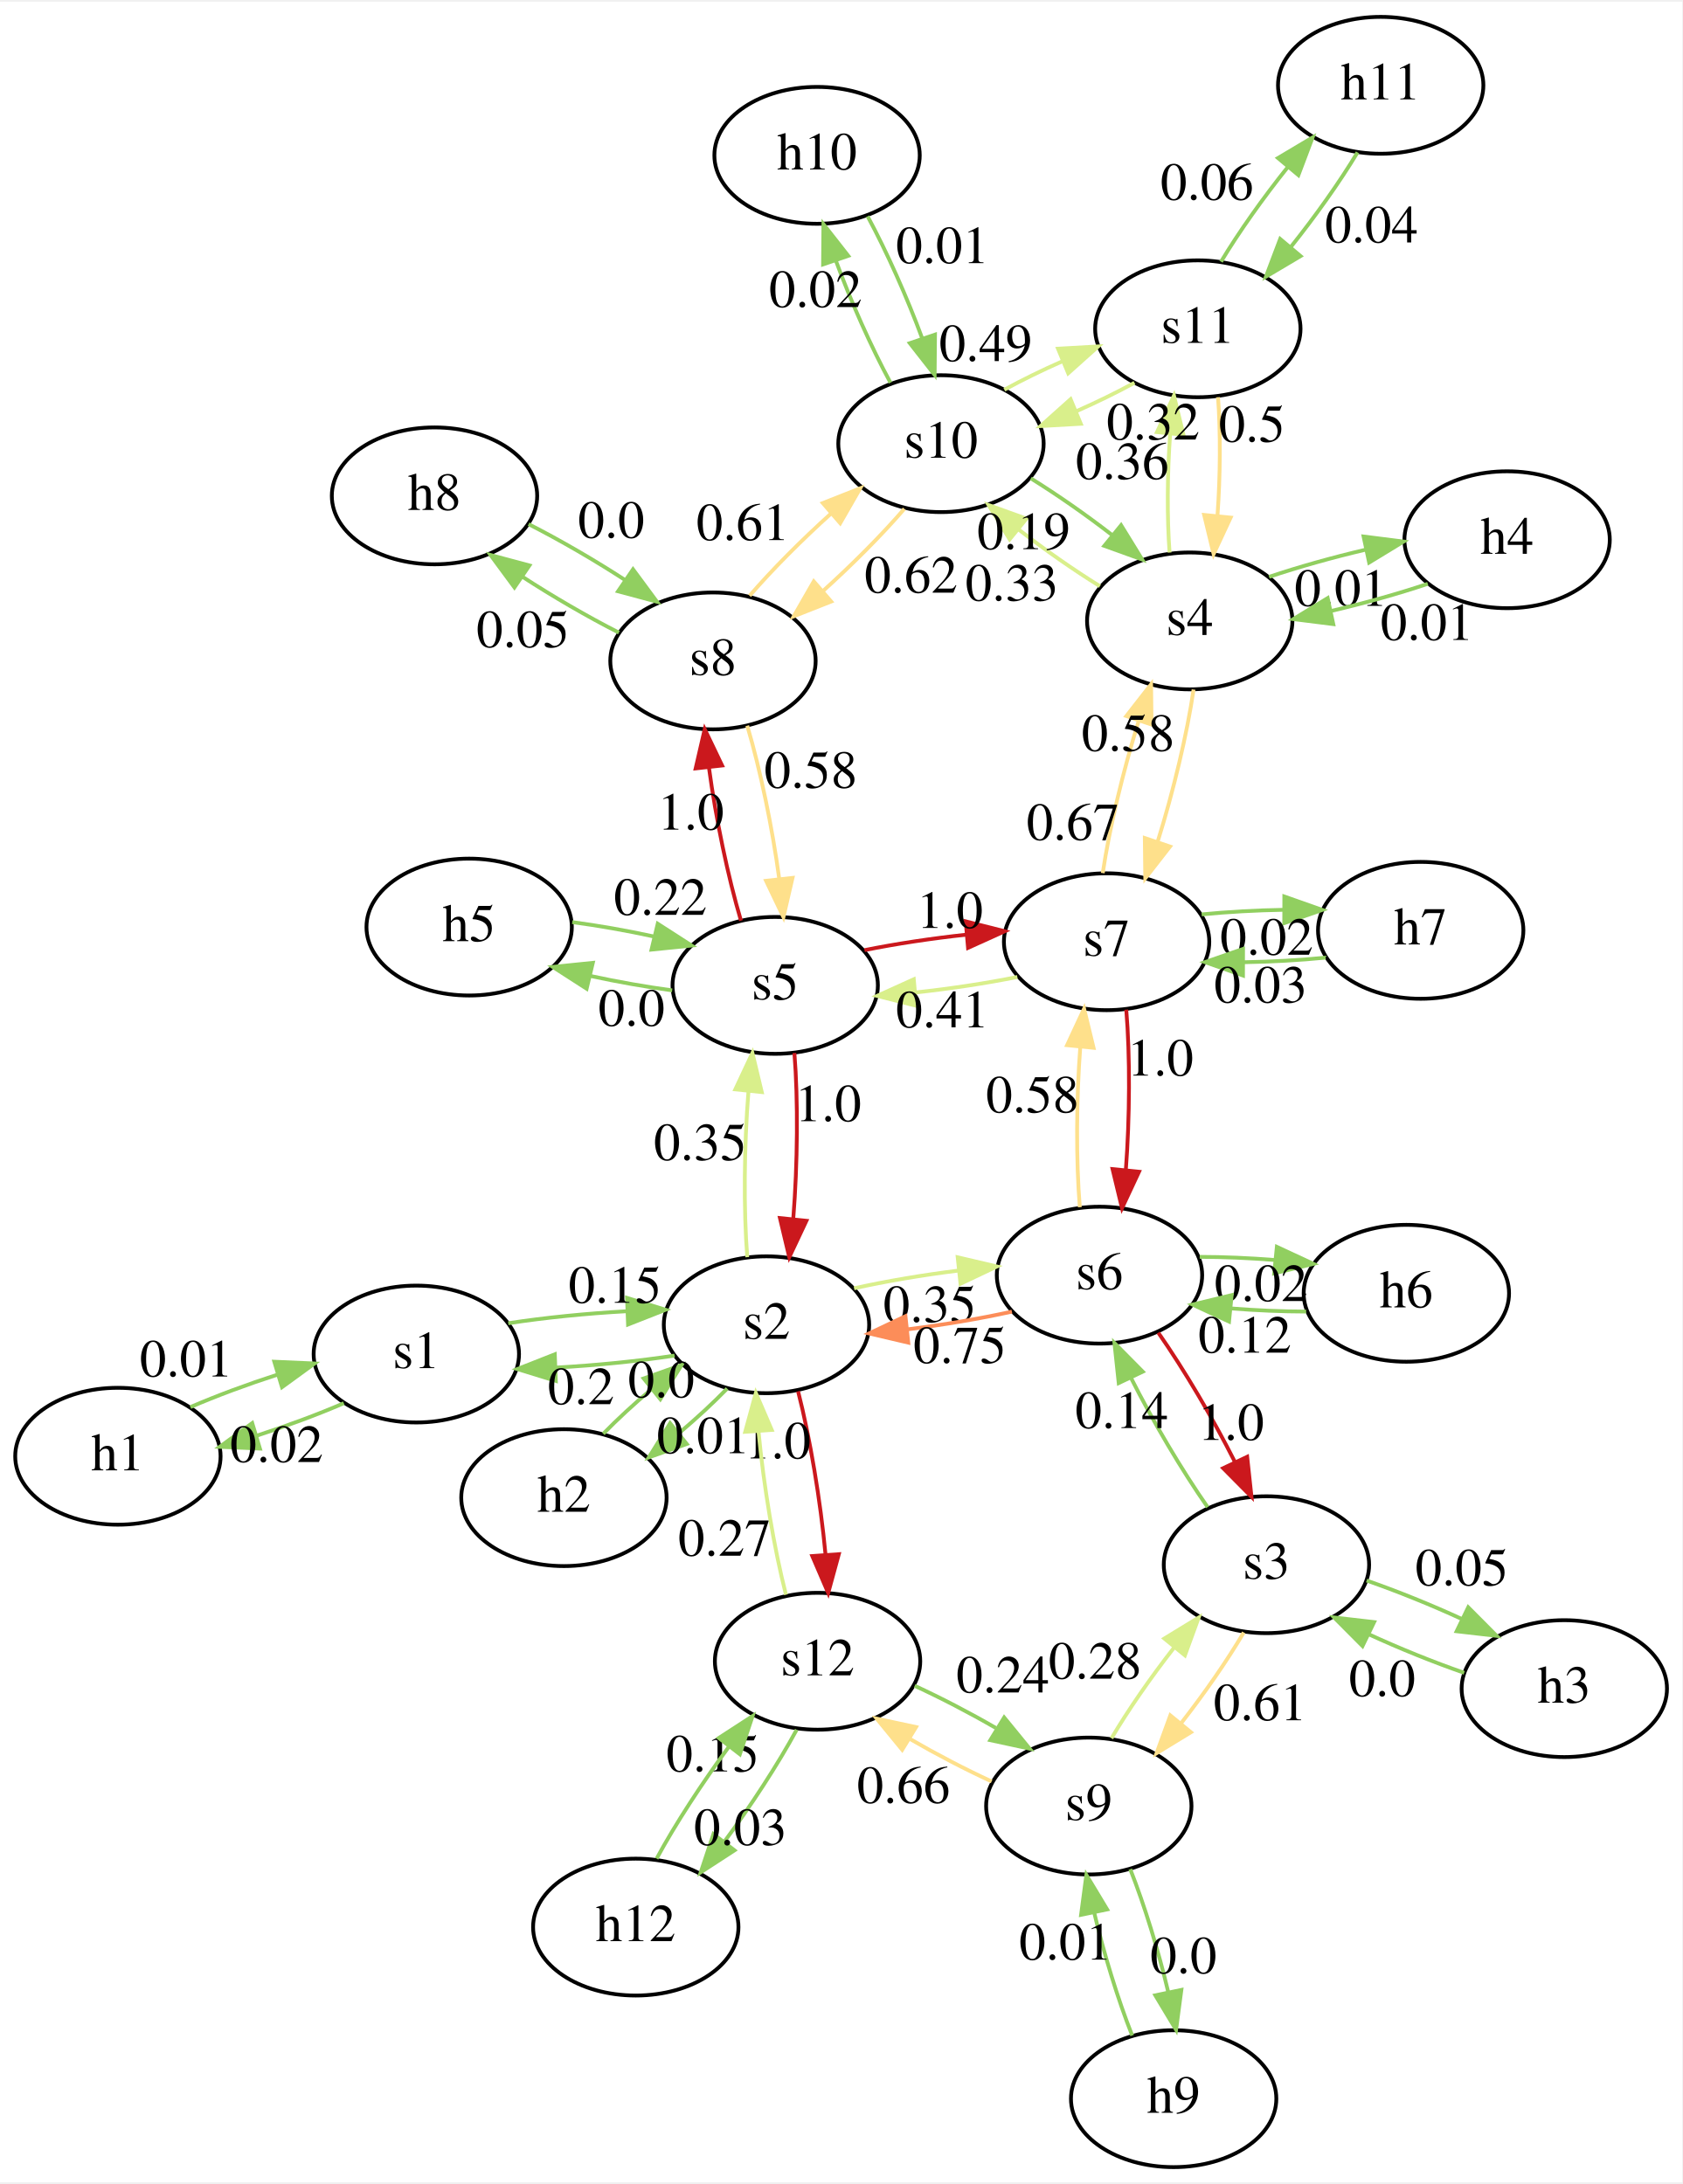
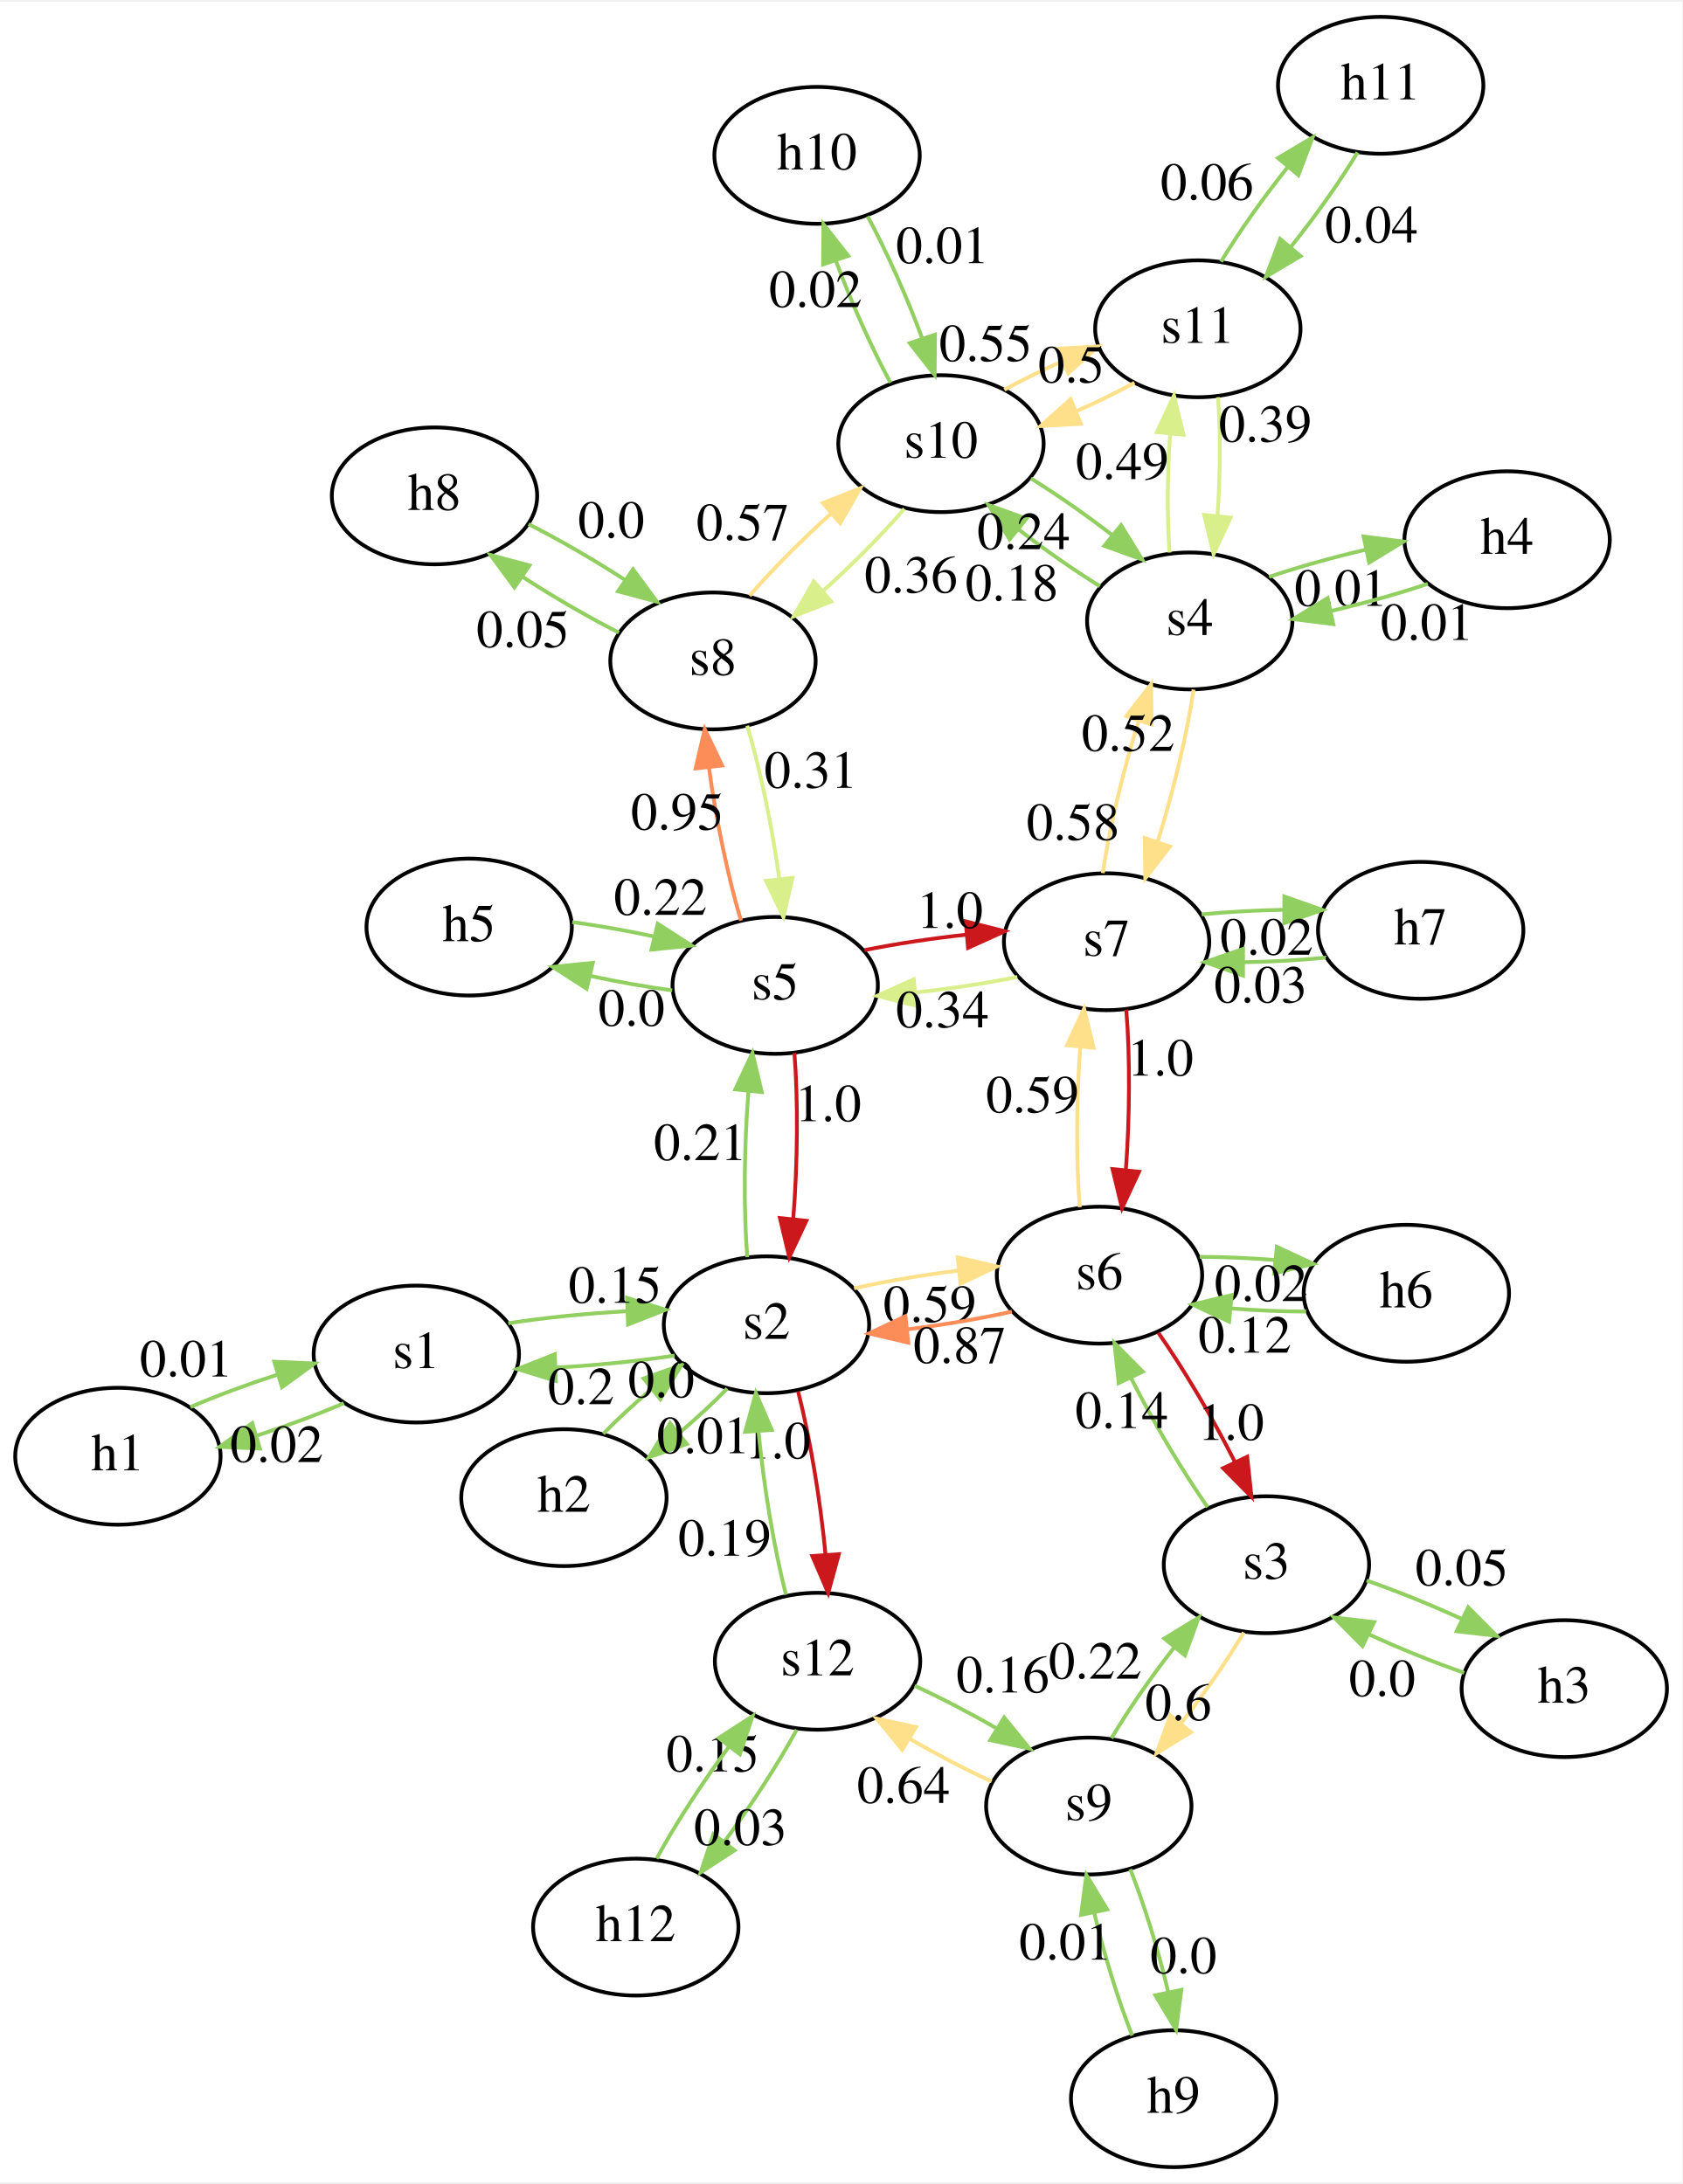
<svg xmlns="http://www.w3.org/2000/svg" width="442pt" height="574pt" viewBox="0.00 0.00 442.32 573.54">
  <g id="graph0" class="graph" transform="scale(1 1) rotate(0) translate(4 569.54)">
    <polygon fill="white" stroke="none" points="-4,4 -4,-569.54 438.32,-569.54 438.32,4 -4,4" />
    <g id="1" class="node">
      <ellipse fill="none" stroke="black" cx="105.47" cy="-213.85" rx="27" ry="18" />
      <text text-anchor="middle" x="105.47" y="-210.15" font-family="Times,serif" font-size="14.00">s1</text>
    </g>
    <g id="2" class="node">
      <ellipse fill="none" stroke="black" cx="197.54" cy="-221.55" rx="27" ry="18" />
      <text text-anchor="middle" x="197.54" y="-217.85" font-family="Times,serif" font-size="14.00">s2</text>
    </g>
    <g id="edge1" class="edge">
      <path fill="none" stroke="#91cf60" d="M129.64,-221.95C139.17,-223.42 150.33,-224.54 160.82,-225.11" />
      <polygon fill="#91cf60" stroke="#91cf60" points="160.873,-228.615 171,-225.5 161.141,-221.62 160.873,-228.615" />
      <text text-anchor="middle" x="157.73" y="-227.33" font-family="Times,serif" font-size="14.00">0.15</text>
    </g>
    <g id="node3" class="node">
      <ellipse fill="none" stroke="black" cx="27" cy="-186.97" rx="27" ry="18" />
      <text text-anchor="middle" x="27" y="-183.27" font-family="Times,serif" font-size="14.00">h1</text>
    </g>
    <g id="edge2" class="edge">
      <path fill="none" stroke="#91cf60" d="M86.406,-200.92C79.508,-197.94 71.473,-194.96 63.581,-192.41" />
      <polygon fill="#91cf60" stroke="#91cf60" points="64.343,-188.984 53.758,-189.45 62.323,-195.686 64.343,-188.984" />
      <text text-anchor="middle" x="68.744" y="-185.46" font-family="Times,serif" font-size="14.00">0.02</text>
    </g>
    <g id="edge3" class="edge">
      <path fill="none" stroke="#91cf60" d="M173.38,-213.45C163.84,-211.98 152.68,-210.87 142.19,-210.29" />
      <polygon fill="#91cf60" stroke="#91cf60" points="142.147,-206.786 132.02,-209.9 141.879,-213.781 142.147,-206.786" />
      <text text-anchor="middle" x="148.78" y="-200.67" font-family="Times,serif" font-size="14.00">0.2</text>
    </g>
    <g id="5" class="node">
      <ellipse fill="none" stroke="black" cx="199.83" cy="-310.81" rx="27" ry="18" />
      <text text-anchor="middle" x="199.83" y="-307.11" font-family="Times,serif" font-size="14.00">s5</text>
    </g>
    <g id="edge4" class="edge">
-       <path fill="none" stroke="#d9ef8b" d="M192.49,-239.33C191.5,-251.75 191.65,-268.59 192.79,-282.8" />
-       <polygon fill="#d9ef8b" stroke="#d9ef8b" points="189.339,-283.459 193.84,-293.05 196.303,-282.745 189.339,-283.459" />
-       <text text-anchor="middle" x="180.14" y="-264.87" font-family="Times,serif" font-size="14.00">0.35</text>
+       <path fill="none" stroke="#91cf60" d="M192.49,-239.33C191.5,-251.75 191.65,-268.59 192.79,-282.8" />
+       <polygon fill="#91cf60" stroke="#91cf60" points="189.339,-283.459 193.84,-293.05 196.303,-282.745 189.339,-283.459" />
+       <text text-anchor="middle" x="180.14" y="-264.87" font-family="Times,serif" font-size="14.00">0.21</text>
    </g>
    <g id="6" class="node">
      <ellipse fill="none" stroke="black" cx="285.1" cy="-234.6" rx="27" ry="18" />
      <text text-anchor="middle" x="285.1" y="-230.9" font-family="Times,serif" font-size="14.00">s6</text>
    </g>
    <g id="edge5" class="edge">
-       <path fill="none" stroke="#d9ef8b" d="M220.57,-231.14C228.94,-233 238.63,-234.64 247.92,-235.79" />
-       <polygon fill="#d9ef8b" stroke="#d9ef8b" points="247.815,-239.299 258.13,-236.88 248.558,-232.338 247.815,-239.299" />
-       <text text-anchor="middle" x="240.49" y="-222.27" font-family="Times,serif" font-size="14.00">0.35</text>
+       <path fill="none" stroke="#fee08b" d="M220.57,-231.14C228.94,-233 238.63,-234.64 247.92,-235.79" />
+       <polygon fill="#fee08b" stroke="#fee08b" points="247.815,-239.299 258.13,-236.88 248.558,-232.338 247.815,-239.299" />
+       <text text-anchor="middle" x="240.49" y="-222.27" font-family="Times,serif" font-size="14.00">0.59</text>
    </g>
    <g id="12" class="node">
      <ellipse fill="none" stroke="black" cx="210.97" cy="-133.05" rx="27" ry="18" />
      <text text-anchor="middle" x="210.97" y="-129.35" font-family="Times,serif" font-size="14.00">s12</text>
    </g>
    <g id="edge6" class="edge">
      <path fill="none" stroke="#cb181d" d="M205.85,-204.05C208.99,-191.82 211.74,-175.22 213.06,-161.14" />
      <polygon fill="#cb181d" stroke="#cb181d" points="216.564,-161.21 213.77,-150.99 209.581,-160.721 216.564,-161.21" />
      <text text-anchor="middle" x="200.46" y="-186.4" font-family="Times,serif" font-size="14.00">1.0</text>
    </g>
    <g id="node7" class="node">
      <ellipse fill="none" stroke="black" cx="144.28" cy="-176.08" rx="27" ry="18" />
      <text text-anchor="middle" x="144.28" y="-172.38" font-family="Times,serif" font-size="14.00">h2</text>
    </g>
    <g id="edge7" class="edge">
      <path fill="none" stroke="#91cf60" d="M187.2,-204.76C183.51,-200.97 179.18,-196.97 174.7,-193.18" />
      <polygon fill="#91cf60" stroke="#91cf60" points="176.579,-190.2 166.59,-186.67 172.197,-195.659 176.579,-190.2" />
      <text text-anchor="middle" x="180.95" y="-187.77" font-family="Times,serif" font-size="14.00">0.01</text>
    </g>
    <g id="edge8" class="edge">
      <path fill="none" stroke="#91cf60" d="M46.066,-199.9C52.965,-202.88 60.999,-205.86 68.891,-208.41" />
      <polygon fill="#91cf60" stroke="#91cf60" points="68.129,-211.836 78.714,-211.37 70.149,-205.134 68.129,-211.836" />
      <text text-anchor="middle" x="44.979" y="-207.95" font-family="Times,serif" font-size="14.00">0.01</text>
    </g>
    <g id="edge9" class="edge">
      <path fill="none" stroke="#cb181d" d="M204.88,-293.03C205.88,-280.61 205.72,-263.77 204.59,-249.56" />
      <polygon fill="#cb181d" stroke="#cb181d" points="208.04,-248.897 203.53,-239.31 201.077,-249.617 208.04,-248.897" />
      <text text-anchor="middle" x="213.74" y="-275.09" font-family="Times,serif" font-size="14.00">1.0</text>
    </g>
    <g id="7" class="node">
      <ellipse fill="none" stroke="black" cx="286.97" cy="-322.29" rx="27" ry="18" />
      <text text-anchor="middle" x="286.97" y="-318.59" font-family="Times,serif" font-size="14.00">s7</text>
    </g>
    <g id="edge10" class="edge">
      <path fill="none" stroke="#cb181d" d="M223.31,-320.08C231.57,-321.75 241.07,-323.18 250.17,-324.16" />
      <polygon fill="#cb181d" stroke="#cb181d" points="249.92,-327.651 260.19,-325.05 250.539,-320.679 249.92,-327.651" />
      <text text-anchor="middle" x="245.74" y="-325.92" font-family="Times,serif" font-size="14.00">1.0</text>
    </g>
    <g id="8" class="node">
      <ellipse fill="none" stroke="black" cx="183.47" cy="-396.15" rx="27" ry="18" />
      <text text-anchor="middle" x="183.47" y="-392.45" font-family="Times,serif" font-size="14.00">s8</text>
    </g>
    <g id="edge11" class="edge">
-       <path fill="none" stroke="#cb181d" d="M190.83,-327.84C187.4,-339.36 184.2,-354.81 182.41,-368.11" />
-       <polygon fill="#cb181d" stroke="#cb181d" points="178.915,-367.877 181.3,-378.2 185.873,-368.643 178.915,-367.877" />
-       <text text-anchor="middle" x="177.62" y="-351.78" font-family="Times,serif" font-size="14.00">1.0</text>
+       <path fill="none" stroke="#fc8d59" d="M190.83,-327.84C187.4,-339.36 184.2,-354.81 182.41,-368.11" />
+       <polygon fill="#fc8d59" stroke="#fc8d59" points="178.915,-367.877 181.3,-378.2 185.873,-368.643 178.915,-367.877" />
+       <text text-anchor="middle" x="174.12" y="-351.78" font-family="Times,serif" font-size="14.00">0.95</text>
    </g>
    <g id="node10" class="node">
      <ellipse fill="none" stroke="black" cx="119.36" cy="-326.15" rx="27" ry="18" />
      <text text-anchor="middle" x="119.36" y="-322.45" font-family="Times,serif" font-size="14.00">h5</text>
    </g>
    <g id="edge12" class="edge">
      <path fill="none" stroke="#91cf60" d="M172.74,-309.5C165.87,-310.42 158.44,-311.73 151.35,-313.27" />
      <polygon fill="#91cf60" stroke="#91cf60" points="150.248,-309.935 141.34,-315.67 151.88,-316.742 150.248,-309.935" />
      <text text-anchor="middle" x="162.05" y="-300.19" font-family="Times,serif" font-size="14.00">0.0</text>
    </g>
    <g id="edge13" class="edge">
      <path fill="none" stroke="#fc8d59" d="M262.07,-225.01C253.7,-223.15 244.01,-221.52 234.73,-220.36" />
      <polygon fill="#fc8d59" stroke="#fc8d59" points="234.825,-216.85 224.51,-219.27 234.082,-223.811 234.825,-216.85" />
-       <text text-anchor="middle" x="248.4" y="-211.49" font-family="Times,serif" font-size="14.00">0.75</text>
+       <text text-anchor="middle" x="248.4" y="-211.49" font-family="Times,serif" font-size="14.00">0.87</text>
    </g>
    <g id="edge14" class="edge">
      <path fill="none" stroke="#fee08b" d="M279.93,-252.47C278.91,-264.62 279,-280.93 280.06,-294.74" />
      <polygon fill="#fee08b" stroke="#fee08b" points="276.577,-295.086 281.05,-304.69 283.543,-294.393 276.577,-295.086" />
-       <text text-anchor="middle" x="267.49" y="-277.4" font-family="Times,serif" font-size="14.00">0.58</text>
+       <text text-anchor="middle" x="267.49" y="-277.4" font-family="Times,serif" font-size="14.00">0.59</text>
    </g>
    <g id="3" class="node">
      <ellipse fill="none" stroke="black" cx="329" cy="-158.44" rx="27" ry="18" />
      <text text-anchor="middle" x="329" y="-154.74" font-family="Times,serif" font-size="14.00">s3</text>
    </g>
    <g id="edge15" class="edge">
      <path fill="none" stroke="#cb181d" d="M300.56,-219.47C307.36,-209.74 314.95,-196.88 320.72,-185.45" />
      <polygon fill="#cb181d" stroke="#cb181d" points="323.937,-186.834 325.07,-176.3 317.615,-183.829 323.937,-186.834" />
      <text text-anchor="middle" x="319.64" y="-191.26" font-family="Times,serif" font-size="14.00">1.0</text>
    </g>
    <g id="node12" class="node">
      <ellipse fill="none" stroke="black" cx="365.79" cy="-229.83" rx="27" ry="18" />
      <text text-anchor="middle" x="365.79" y="-226.13" font-family="Times,serif" font-size="14.00">h6</text>
    </g>
    <g id="edge16" class="edge">
      <path fill="none" stroke="#91cf60" d="M311.45,-239.41C317.76,-239.4 324.59,-239.11 331.21,-238.58" />
      <polygon fill="#91cf60" stroke="#91cf60" points="331.737,-242.045 341.34,-237.57 331.042,-235.079 331.737,-242.045" />
      <text text-anchor="middle" x="327.58" y="-227.79" font-family="Times,serif" font-size="14.00">0.02</text>
    </g>
    <g id="edge17" class="edge">
-       <path fill="none" stroke="#d9ef8b" d="M202.66,-150.55C199.52,-162.79 196.77,-179.39 195.45,-193.47" />
-       <polygon fill="#d9ef8b" stroke="#d9ef8b" points="191.946,-193.4 194.74,-203.62 198.929,-193.889 191.946,-193.4" />
-       <text text-anchor="middle" x="186.55" y="-160.81" font-family="Times,serif" font-size="14.00">0.27</text>
+       <path fill="none" stroke="#91cf60" d="M202.66,-150.55C199.52,-162.79 196.77,-179.39 195.45,-193.47" />
+       <polygon fill="#91cf60" stroke="#91cf60" points="191.946,-193.4 194.74,-203.62 198.929,-193.889 191.946,-193.4" />
+       <text text-anchor="middle" x="186.55" y="-160.81" font-family="Times,serif" font-size="14.00">0.19</text>
    </g>
    <g id="9" class="node">
      <ellipse fill="none" stroke="black" cx="282.29" cy="-94.971" rx="27" ry="18" />
      <text text-anchor="middle" x="282.29" y="-91.271" font-family="Times,serif" font-size="14.00">s9</text>
    </g>
    <g id="edge18" class="edge">
      <path fill="none" stroke="#91cf60" d="M236.51,-126.59C243.46,-123.39 250.96,-119.49 257.85,-115.5" />
      <polygon fill="#91cf60" stroke="#91cf60" points="260.037,-118.265 266.74,-110.06 256.383,-112.294 260.037,-118.265" />
-       <text text-anchor="middle" x="259.68" y="-124.84" font-family="Times,serif" font-size="14.00">0.24</text>
+       <text text-anchor="middle" x="259.68" y="-124.84" font-family="Times,serif" font-size="14.00">0.16</text>
    </g>
    <g id="node14" class="node">
      <ellipse fill="none" stroke="black" cx="163.17" cy="-63.131" rx="27" ry="18" />
      <text text-anchor="middle" x="163.17" y="-59.431" font-family="Times,serif" font-size="14.00">h12</text>
    </g>
    <g id="edge19" class="edge">
      <path fill="none" stroke="#91cf60" d="M205.48,-115.04C200.59,-106.01 193.45,-95.038 186.38,-85.486" />
      <polygon fill="#91cf60" stroke="#91cf60" points="189.131,-83.322 180.25,-77.544 183.589,-87.599 189.131,-83.322" />
      <text text-anchor="middle" x="183.43" y="-104.07" font-family="Times,serif" font-size="14.00">0.15</text>
    </g>
    <g id="edge20" class="edge">
      <path fill="none" stroke="#91cf60" d="M154.62,-192.88C158.31,-196.66 162.65,-200.67 167.13,-204.46" />
      <polygon fill="#91cf60" stroke="#91cf60" points="165.243,-207.434 175.23,-210.97 169.628,-201.977 165.243,-207.434" />
      <text text-anchor="middle" x="169.87" y="-202.47" font-family="Times,serif" font-size="14.00">0.0</text>
    </g>
    <g id="edge21" class="edge">
      <path fill="none" stroke="#d9ef8b" d="M263.5,-313.02C255.23,-311.35 245.73,-309.92 236.63,-308.94" />
      <polygon fill="#d9ef8b" stroke="#d9ef8b" points="236.891,-305.449 226.62,-308.05 236.271,-312.422 236.891,-305.449" />
-       <text text-anchor="middle" x="243.82" y="-299.78" font-family="Times,serif" font-size="14.00">0.41</text>
+       <text text-anchor="middle" x="243.82" y="-299.78" font-family="Times,serif" font-size="14.00">0.34</text>
    </g>
    <g id="edge22" class="edge">
      <path fill="none" stroke="#cb181d" d="M292.14,-304.43C293.16,-292.28 293.07,-275.96 292.02,-262.16" />
      <polygon fill="#cb181d" stroke="#cb181d" points="295.502,-261.8 291.02,-252.2 288.537,-262.5 295.502,-261.8" />
      <text text-anchor="middle" x="301.08" y="-287.09" font-family="Times,serif" font-size="14.00">1.0</text>
    </g>
    <g id="4" class="node">
      <ellipse fill="none" stroke="black" cx="308.83" cy="-406.67" rx="27" ry="18" />
      <text text-anchor="middle" x="308.83" y="-402.97" font-family="Times,serif" font-size="14.00">s4</text>
    </g>
    <g id="edge23" class="edge">
      <path fill="none" stroke="#fee08b" d="M285.96,-340.34C287.66,-351.96 291.31,-367.23 295.36,-380.2" />
      <polygon fill="#fee08b" stroke="#fee08b" points="292.154,-381.646 298.67,-390 298.786,-379.406 292.154,-381.646" />
-       <text text-anchor="middle" x="278.16" y="-349.07" font-family="Times,serif" font-size="14.00">0.67</text>
+       <text text-anchor="middle" x="278.16" y="-349.07" font-family="Times,serif" font-size="14.00">0.58</text>
    </g>
    <g id="node16" class="node">
      <ellipse fill="none" stroke="black" cx="369.56" cy="-325.29" rx="27" ry="18" />
      <text text-anchor="middle" x="369.56" y="-321.59" font-family="Times,serif" font-size="14.00">h7</text>
    </g>
    <g id="edge24" class="edge">
      <path fill="none" stroke="#91cf60" d="M311.97,-329.48C318.79,-330.15 326.32,-330.57 333.62,-330.69" />
      <polygon fill="#91cf60" stroke="#91cf60" points="333.701,-334.19 343.69,-330.66 333.68,-327.19 333.701,-334.19" />
      <text text-anchor="middle" x="329.05" y="-318.88" font-family="Times,serif" font-size="14.00">0.02</text>
    </g>
    <g id="edge25" class="edge">
-       <path fill="none" stroke="#fee08b" d="M192.48,-379.11C195.91,-367.6 199.11,-352.15 200.89,-338.85" />
-       <polygon fill="#fee08b" stroke="#fee08b" points="204.385,-339.083 202,-328.76 197.427,-338.317 204.385,-339.083" />
-       <text text-anchor="middle" x="209.19" y="-362.78" font-family="Times,serif" font-size="14.00">0.58</text>
+       <path fill="none" stroke="#d9ef8b" d="M192.48,-379.11C195.91,-367.6 199.11,-352.15 200.89,-338.85" />
+       <polygon fill="#d9ef8b" stroke="#d9ef8b" points="204.385,-339.083 202,-328.76 197.427,-338.317 204.385,-339.083" />
+       <text text-anchor="middle" x="209.19" y="-362.78" font-family="Times,serif" font-size="14.00">0.31</text>
    </g>
    <g id="10" class="node">
      <ellipse fill="none" stroke="black" cx="243.42" cy="-453.29" rx="27" ry="18" />
      <text text-anchor="middle" x="243.42" y="-449.59" font-family="Times,serif" font-size="14.00">s10</text>
    </g>
    <g id="edge26" class="edge">
      <path fill="none" stroke="#fee08b" d="M193.1,-413.29C199.02,-420.15 206.85,-428.01 214.58,-434.97" />
      <polygon fill="#fee08b" stroke="#fee08b" points="212.347,-437.666 222.2,-441.56 216.926,-432.371 212.347,-437.666" />
-       <text text-anchor="middle" x="191.34" y="-427.93" font-family="Times,serif" font-size="14.00">0.61</text>
+       <text text-anchor="middle" x="191.34" y="-427.93" font-family="Times,serif" font-size="14.00">0.57</text>
    </g>
    <g id="node18" class="node">
      <ellipse fill="none" stroke="black" cx="110.25" cy="-439.56" rx="27" ry="18" />
      <text text-anchor="middle" x="110.25" y="-435.86" font-family="Times,serif" font-size="14.00">h8</text>
    </g>
    <g id="edge27" class="edge">
      <path fill="none" stroke="#91cf60" d="M158.73,-403.59C150.49,-407.78 141.37,-413.08 133.27,-418.35" />
      <polygon fill="#91cf60" stroke="#91cf60" points="131.272,-415.476 124.98,-424 135.214,-421.26 131.272,-415.476" />
      <text text-anchor="middle" x="133.5" y="-399.77" font-family="Times,serif" font-size="14.00">0.05</text>
    </g>
    <g id="edge28" class="edge">
      <path fill="none" stroke="#91cf60" d="M146.46,-327.45C153.32,-326.54 160.76,-325.23 167.84,-323.69" />
      <polygon fill="#91cf60" stroke="#91cf60" points="168.942,-327.025 177.85,-321.29 167.31,-320.218 168.942,-327.025" />
      <text text-anchor="middle" x="169.65" y="-329.37" font-family="Times,serif" font-size="14.00">0.22</text>
    </g>
    <g id="edge29" class="edge">
      <path fill="none" stroke="#91cf60" d="M313.54,-173.58C306.74,-183.3 299.15,-196.17 293.38,-207.59" />
      <polygon fill="#91cf60" stroke="#91cf60" points="290.158,-206.215 289.03,-216.75 296.481,-209.218 290.158,-206.215" />
      <text text-anchor="middle" x="290.96" y="-194.38" font-family="Times,serif" font-size="14.00">0.14</text>
    </g>
    <g id="edge30" class="edge">
      <path fill="none" stroke="#fee08b" d="M323.04,-140.63C318.69,-133.23 312.71,-124.62 306.64,-116.85" />
      <polygon fill="#fee08b" stroke="#fee08b" points="309.142,-114.381 300.1,-108.86 303.726,-118.815 309.142,-114.381" />
-       <text text-anchor="middle" x="327.34" y="-117.54" font-family="Times,serif" font-size="14.00">0.61</text>
+       <text text-anchor="middle" x="305.84" y="-117.54" font-family="Times,serif" font-size="14.00">0.6</text>
    </g>
    <g id="node19" class="node">
      <ellipse fill="none" stroke="black" cx="407.32" cy="-125.85" rx="27" ry="18" />
      <text text-anchor="middle" x="407.32" y="-122.15" font-family="Times,serif" font-size="14.00">h3</text>
    </g>
    <g id="edge31" class="edge">
      <path fill="none" stroke="#91cf60" d="M355.34,-154.28C363.42,-151.47 372.33,-147.87 380.45,-144.13" />
      <polygon fill="#91cf60" stroke="#91cf60" points="382.057,-147.241 389.53,-139.73 379.005,-140.941 382.057,-147.241" />
      <text text-anchor="middle" x="380.39" y="-153.01" font-family="Times,serif" font-size="14.00">0.05</text>
    </g>
    <g id="edge32" class="edge">
      <path fill="none" stroke="#91cf60" d="M339.44,-225.02C333.13,-225.03 326.3,-225.32 319.68,-225.85" />
      <polygon fill="#91cf60" stroke="#91cf60" points="319.163,-222.384 309.56,-226.86 319.858,-229.35 319.163,-222.384" />
      <text text-anchor="middle" x="323.31" y="-214.23" font-family="Times,serif" font-size="14.00">0.12</text>
    </g>
    <g id="edge33" class="edge">
      <path fill="none" stroke="#fee08b" d="M256.74,-101.44C249.8,-104.63 242.3,-108.54 235.41,-112.53" />
      <polygon fill="#fee08b" stroke="#fee08b" points="233.224,-109.764 226.51,-117.96 236.87,-115.739 233.224,-109.764" />
-       <text text-anchor="middle" x="233.58" y="-95.784" font-family="Times,serif" font-size="14.00">0.66</text>
+       <text text-anchor="middle" x="233.58" y="-95.784" font-family="Times,serif" font-size="14.00">0.64</text>
    </g>
    <g id="edge34" class="edge">
-       <path fill="none" stroke="#d9ef8b" d="M288.25,-112.79C292.61,-120.18 298.58,-128.8 304.65,-136.56" />
-       <polygon fill="#d9ef8b" stroke="#d9ef8b" points="302.148,-139.029 311.19,-144.55 307.564,-134.595 302.148,-139.029" />
-       <text text-anchor="middle" x="283.95" y="-128.48" font-family="Times,serif" font-size="14.00">0.28</text>
+       <path fill="none" stroke="#91cf60" d="M288.25,-112.79C292.61,-120.18 298.58,-128.8 304.65,-136.56" />
+       <polygon fill="#91cf60" stroke="#91cf60" points="302.148,-139.029 311.19,-144.55 307.564,-134.595 302.148,-139.029" />
+       <text text-anchor="middle" x="283.95" y="-128.48" font-family="Times,serif" font-size="14.00">0.22</text>
    </g>
    <g id="node20" class="node">
      <ellipse fill="none" stroke="black" cx="304.6" cy="-18" rx="27" ry="18" />
      <text text-anchor="middle" x="304.6" y="-14.3" font-family="Times,serif" font-size="14.00">h9</text>
    </g>
    <g id="edge35" class="edge">
      <path fill="none" stroke="#91cf60" d="M293.19,-78.356C296.92,-68.921 300.62,-56.874 303.18,-46.023" />
      <polygon fill="#91cf60" stroke="#91cf60" points="306.632,-46.614 305.24,-36.111 299.778,-45.19 306.632,-46.614" />
      <text text-anchor="middle" x="307.18" y="-50.989" font-family="Times,serif" font-size="14.00">0.0</text>
    </g>
    <g id="edge36" class="edge">
      <path fill="none" stroke="#91cf60" d="M168.65,-81.14C173.54,-90.17 180.68,-101.15 187.75,-110.7" />
      <polygon fill="#91cf60" stroke="#91cf60" points="185.004,-112.87 193.89,-118.64 190.541,-108.588 185.004,-112.87" />
      <text text-anchor="middle" x="190.7" y="-84.719" font-family="Times,serif" font-size="14.00">0.03</text>
    </g>
    <g id="edge39" class="edge">
      <path fill="none" stroke="#fee08b" d="M309.84,-388.62C308.15,-377.01 304.5,-361.73 300.44,-348.76" />
      <polygon fill="#fee08b" stroke="#fee08b" points="303.651,-347.328 297.14,-338.97 297.018,-349.564 303.651,-347.328" />
-       <text text-anchor="middle" x="292.64" y="-372.49" font-family="Times,serif" font-size="14.00">0.58</text>
+       <text text-anchor="middle" x="292.64" y="-372.49" font-family="Times,serif" font-size="14.00">0.52</text>
    </g>
    <g id="edge40" class="edge">
-       <path fill="none" stroke="#d9ef8b" d="M285.21,-415.8C278.25,-420.12 270.71,-425.39 263.96,-430.62" />
-       <polygon fill="#d9ef8b" stroke="#d9ef8b" points="261.48,-428.125 255.93,-437.15 265.897,-433.556 261.48,-428.125" />
-       <text text-anchor="middle" x="262.08" y="-412.01" font-family="Times,serif" font-size="14.00">0.33</text>
+       <path fill="none" stroke="#91cf60" d="M285.21,-415.8C278.25,-420.12 270.71,-425.39 263.96,-430.62" />
+       <polygon fill="#91cf60" stroke="#91cf60" points="261.48,-428.125 255.93,-437.15 265.897,-433.556 261.48,-428.125" />
+       <text text-anchor="middle" x="262.08" y="-412.01" font-family="Times,serif" font-size="14.00">0.18</text>
    </g>
    <g id="11" class="node">
      <ellipse fill="none" stroke="black" cx="310.96" cy="-483.5" rx="27" ry="18" />
      <text text-anchor="middle" x="310.96" y="-479.8" font-family="Times,serif" font-size="14.00">s11</text>
    </g>
    <g id="edge41" class="edge">
      <path fill="none" stroke="#d9ef8b" d="M303.53,-424.65C302.84,-433.89 302.92,-445.35 303.67,-455.7" />
      <polygon fill="#d9ef8b" stroke="#d9ef8b" points="300.215,-456.332 304.68,-465.94 307.181,-455.645 300.215,-456.332" />
-       <text text-anchor="middle" x="291.1" y="-443.98" font-family="Times,serif" font-size="14.00">0.36</text>
+       <text text-anchor="middle" x="291.1" y="-443.98" font-family="Times,serif" font-size="14.00">0.49</text>
    </g>
    <g id="node22" class="node">
      <ellipse fill="none" stroke="black" cx="392.28" cy="-428.02" rx="27" ry="18" />
      <text text-anchor="middle" x="392.28" y="-424.32" font-family="Times,serif" font-size="14.00">h4</text>
    </g>
    <g id="edge42" class="edge">
      <path fill="none" stroke="#91cf60" d="M329.69,-418.26C337.39,-420.85 346.35,-423.36 355.05,-425.4" />
      <polygon fill="#91cf60" stroke="#91cf60" points="354.539,-428.87 365.05,-427.54 356.004,-422.025 354.539,-428.87" />
      <text text-anchor="middle" x="348.62" y="-410.63" font-family="Times,serif" font-size="14.00">0.01</text>
    </g>
    <g id="edge51" class="edge">
      <path fill="none" stroke="#91cf60" d="M344.56,-318.11C337.74,-317.43 330.21,-317.02 322.92,-316.9" />
      <polygon fill="#91cf60" stroke="#91cf60" points="322.83,-313.4 312.84,-316.93 322.85,-320.4 322.83,-313.4" />
      <text text-anchor="middle" x="327.49" y="-306.3" font-family="Times,serif" font-size="14.00">0.03</text>
    </g>
    <g id="edge43" class="edge">
-       <path fill="none" stroke="#fee08b" d="M233.79,-436.15C227.87,-429.29 220.05,-421.43 212.32,-414.47" />
-       <polygon fill="#fee08b" stroke="#fee08b" points="214.553,-411.774 204.7,-407.88 209.974,-417.069 214.553,-411.774" />
-       <text text-anchor="middle" x="235.56" y="-414.11" font-family="Times,serif" font-size="14.00">0.62</text>
+       <path fill="none" stroke="#d9ef8b" d="M233.79,-436.15C227.87,-429.29 220.05,-421.43 212.32,-414.47" />
+       <polygon fill="#d9ef8b" stroke="#d9ef8b" points="214.553,-411.774 204.7,-407.88 209.974,-417.069 214.553,-411.774" />
+       <text text-anchor="middle" x="235.56" y="-414.11" font-family="Times,serif" font-size="14.00">0.36</text>
    </g>
    <g id="edge44" class="edge">
      <path fill="none" stroke="#91cf60" d="M267.05,-444.16C274.01,-439.84 281.55,-434.58 288.3,-429.35" />
      <polygon fill="#91cf60" stroke="#91cf60" points="290.78,-431.845 296.33,-422.82 286.363,-426.414 290.78,-431.845" />
-       <text text-anchor="middle" x="265.17" y="-425.55" font-family="Times,serif" font-size="14.00">0.19</text>
+       <text text-anchor="middle" x="265.17" y="-425.55" font-family="Times,serif" font-size="14.00">0.24</text>
    </g>
    <g id="edge45" class="edge">
-       <path fill="none" stroke="#d9ef8b" d="M260.08,-467.48C264.74,-470.03 269.98,-472.59 275.28,-474.93" />
-       <polygon fill="#d9ef8b" stroke="#d9ef8b" points="274.192,-478.268 284.77,-478.87 276.876,-471.803 274.192,-478.268" />
-       <text text-anchor="middle" x="255.18" y="-475.01" font-family="Times,serif" font-size="14.00">0.49</text>
+       <path fill="none" stroke="#fee08b" d="M260.08,-467.48C264.74,-470.03 269.98,-472.59 275.28,-474.93" />
+       <polygon fill="#fee08b" stroke="#fee08b" points="274.192,-478.268 284.77,-478.87 276.876,-471.803 274.192,-478.268" />
+       <text text-anchor="middle" x="255.18" y="-475.01" font-family="Times,serif" font-size="14.00">0.55</text>
    </g>
    <g id="node23" class="node">
      <ellipse fill="none" stroke="black" cx="210.84" cy="-529.12" rx="27" ry="18" />
      <text text-anchor="middle" x="210.84" y="-525.42" font-family="Times,serif" font-size="14.00">h10</text>
    </g>
    <g id="edge46" class="edge">
      <path fill="none" stroke="#91cf60" d="M230.14,-469.33C225.08,-478.68 219.72,-490.71 215.74,-501.54" />
      <polygon fill="#91cf60" stroke="#91cf60" points="212.419,-500.436 212.51,-511.03 219.045,-502.691 212.419,-500.436" />
      <text text-anchor="middle" x="210.44" y="-489.23" font-family="Times,serif" font-size="14.00">0.02</text>
    </g>
    <g id="edge54" class="edge">
      <path fill="none" stroke="#91cf60" d="M134.99,-432.12C143.23,-427.93 152.35,-422.64 160.45,-417.37" />
      <polygon fill="#91cf60" stroke="#91cf60" points="162.448,-420.244 168.74,-411.72 158.506,-414.46 162.448,-420.244" />
      <text text-anchor="middle" x="156.72" y="-428.54" font-family="Times,serif" font-size="14.00">0.0</text>
    </g>
    <g id="edge37" class="edge">
      <path fill="none" stroke="#91cf60" d="M380.99,-130.01C372.9,-132.82 363.99,-136.42 355.87,-140.16" />
      <polygon fill="#91cf60" stroke="#91cf60" points="354.263,-137.049 346.79,-144.56 357.315,-143.349 354.263,-137.049" />
      <text text-anchor="middle" x="359.43" y="-123.88" font-family="Times,serif" font-size="14.00">0.0</text>
    </g>
    <g id="edge38" class="edge">
      <path fill="none" stroke="#91cf60" d="M293.7,-34.616C289.96,-44.05 286.27,-56.097 283.71,-66.948" />
      <polygon fill="#91cf60" stroke="#91cf60" points="280.258,-66.357 281.65,-76.86 287.112,-67.781 280.258,-66.357" />
      <text text-anchor="middle" x="276.21" y="-54.582" font-family="Times,serif" font-size="14.00">0.01</text>
    </g>
    <g id="edge47" class="edge">
-       <path fill="none" stroke="#fee08b" d="M316.27,-465.52C316.95,-456.28 316.88,-444.82 316.13,-434.47" />
-       <polygon fill="#fee08b" stroke="#fee08b" points="319.585,-433.843 315.11,-424.24 312.62,-434.538 319.585,-433.843" />
-       <text text-anchor="middle" x="325.2" y="-453.8" font-family="Times,serif" font-size="14.00">0.5</text>
+       <path fill="none" stroke="#d9ef8b" d="M316.27,-465.52C316.95,-456.28 316.88,-444.82 316.13,-434.47" />
+       <polygon fill="#d9ef8b" stroke="#d9ef8b" points="319.585,-433.843 315.11,-424.24 312.62,-434.538 319.585,-433.843" />
+       <text text-anchor="middle" x="328.7" y="-453.8" font-family="Times,serif" font-size="14.00">0.39</text>
    </g>
    <g id="edge48" class="edge">
-       <path fill="none" stroke="#d9ef8b" d="M294.3,-469.31C289.65,-466.76 284.41,-464.21 279.11,-461.86" />
-       <polygon fill="#d9ef8b" stroke="#d9ef8b" points="280.188,-458.518 269.61,-457.92 277.506,-464.984 280.188,-458.518" />
-       <text text-anchor="middle" x="299.21" y="-454.38" font-family="Times,serif" font-size="14.00">0.32</text>
+       <path fill="none" stroke="#fee08b" d="M294.3,-469.31C289.65,-466.76 284.41,-464.21 279.11,-461.86" />
+       <polygon fill="#fee08b" stroke="#fee08b" points="280.188,-458.518 269.61,-457.92 277.506,-464.984 280.188,-458.518" />
+       <text text-anchor="middle" x="277.71" y="-469.38" font-family="Times,serif" font-size="14.00">0.5</text>
    </g>
    <g id="node24" class="node">
      <ellipse fill="none" stroke="black" cx="359.04" cy="-547.54" rx="27" ry="18" />
      <text text-anchor="middle" x="359.04" y="-543.84" font-family="Times,serif" font-size="14.00">h11</text>
    </g>
    <g id="edge49" class="edge">
      <path fill="none" stroke="#91cf60" d="M317.06,-501.15C321.71,-508.89 328.18,-518.01 334.69,-526.13" />
      <polygon fill="#91cf60" stroke="#91cf60" points="332.035,-528.412 341.14,-533.83 337.402,-523.917 332.035,-528.412" />
      <text text-anchor="middle" x="313.37" y="-517.44" font-family="Times,serif" font-size="14.00">0.06</text>
    </g>
    <g id="edge50" class="edge">
      <path fill="none" stroke="#91cf60" d="M371.42,-416.43C363.73,-413.84 354.76,-411.33 346.06,-409.3" />
      <polygon fill="#91cf60" stroke="#91cf60" points="346.572,-405.83 336.06,-407.15 345.101,-412.674 346.572,-405.83" />
      <text text-anchor="middle" x="371.24" y="-401.66" font-family="Times,serif" font-size="14.00">0.01</text>
    </g>
    <g id="edge52" class="edge">
      <path fill="none" stroke="#91cf60" d="M224.13,-513.09C229.19,-503.73 234.54,-491.7 238.53,-480.87" />
      <polygon fill="#91cf60" stroke="#91cf60" points="241.851,-481.974 241.76,-471.38 235.225,-479.719 241.851,-481.974" />
      <text text-anchor="middle" x="243.83" y="-500.78" font-family="Times,serif" font-size="14.00">0.01</text>
    </g>
    <g id="edge53" class="edge">
      <path fill="none" stroke="#91cf60" d="M352.95,-529.9C348.3,-522.15 341.82,-513.03 335.32,-504.91" />
      <polygon fill="#91cf60" stroke="#91cf60" points="337.972,-502.626 328.86,-497.22 332.612,-507.128 337.972,-502.626" />
      <text text-anchor="middle" x="356.63" y="-506.21" font-family="Times,serif" font-size="14.00">0.04</text>
    </g>
  </g>
</svg>
